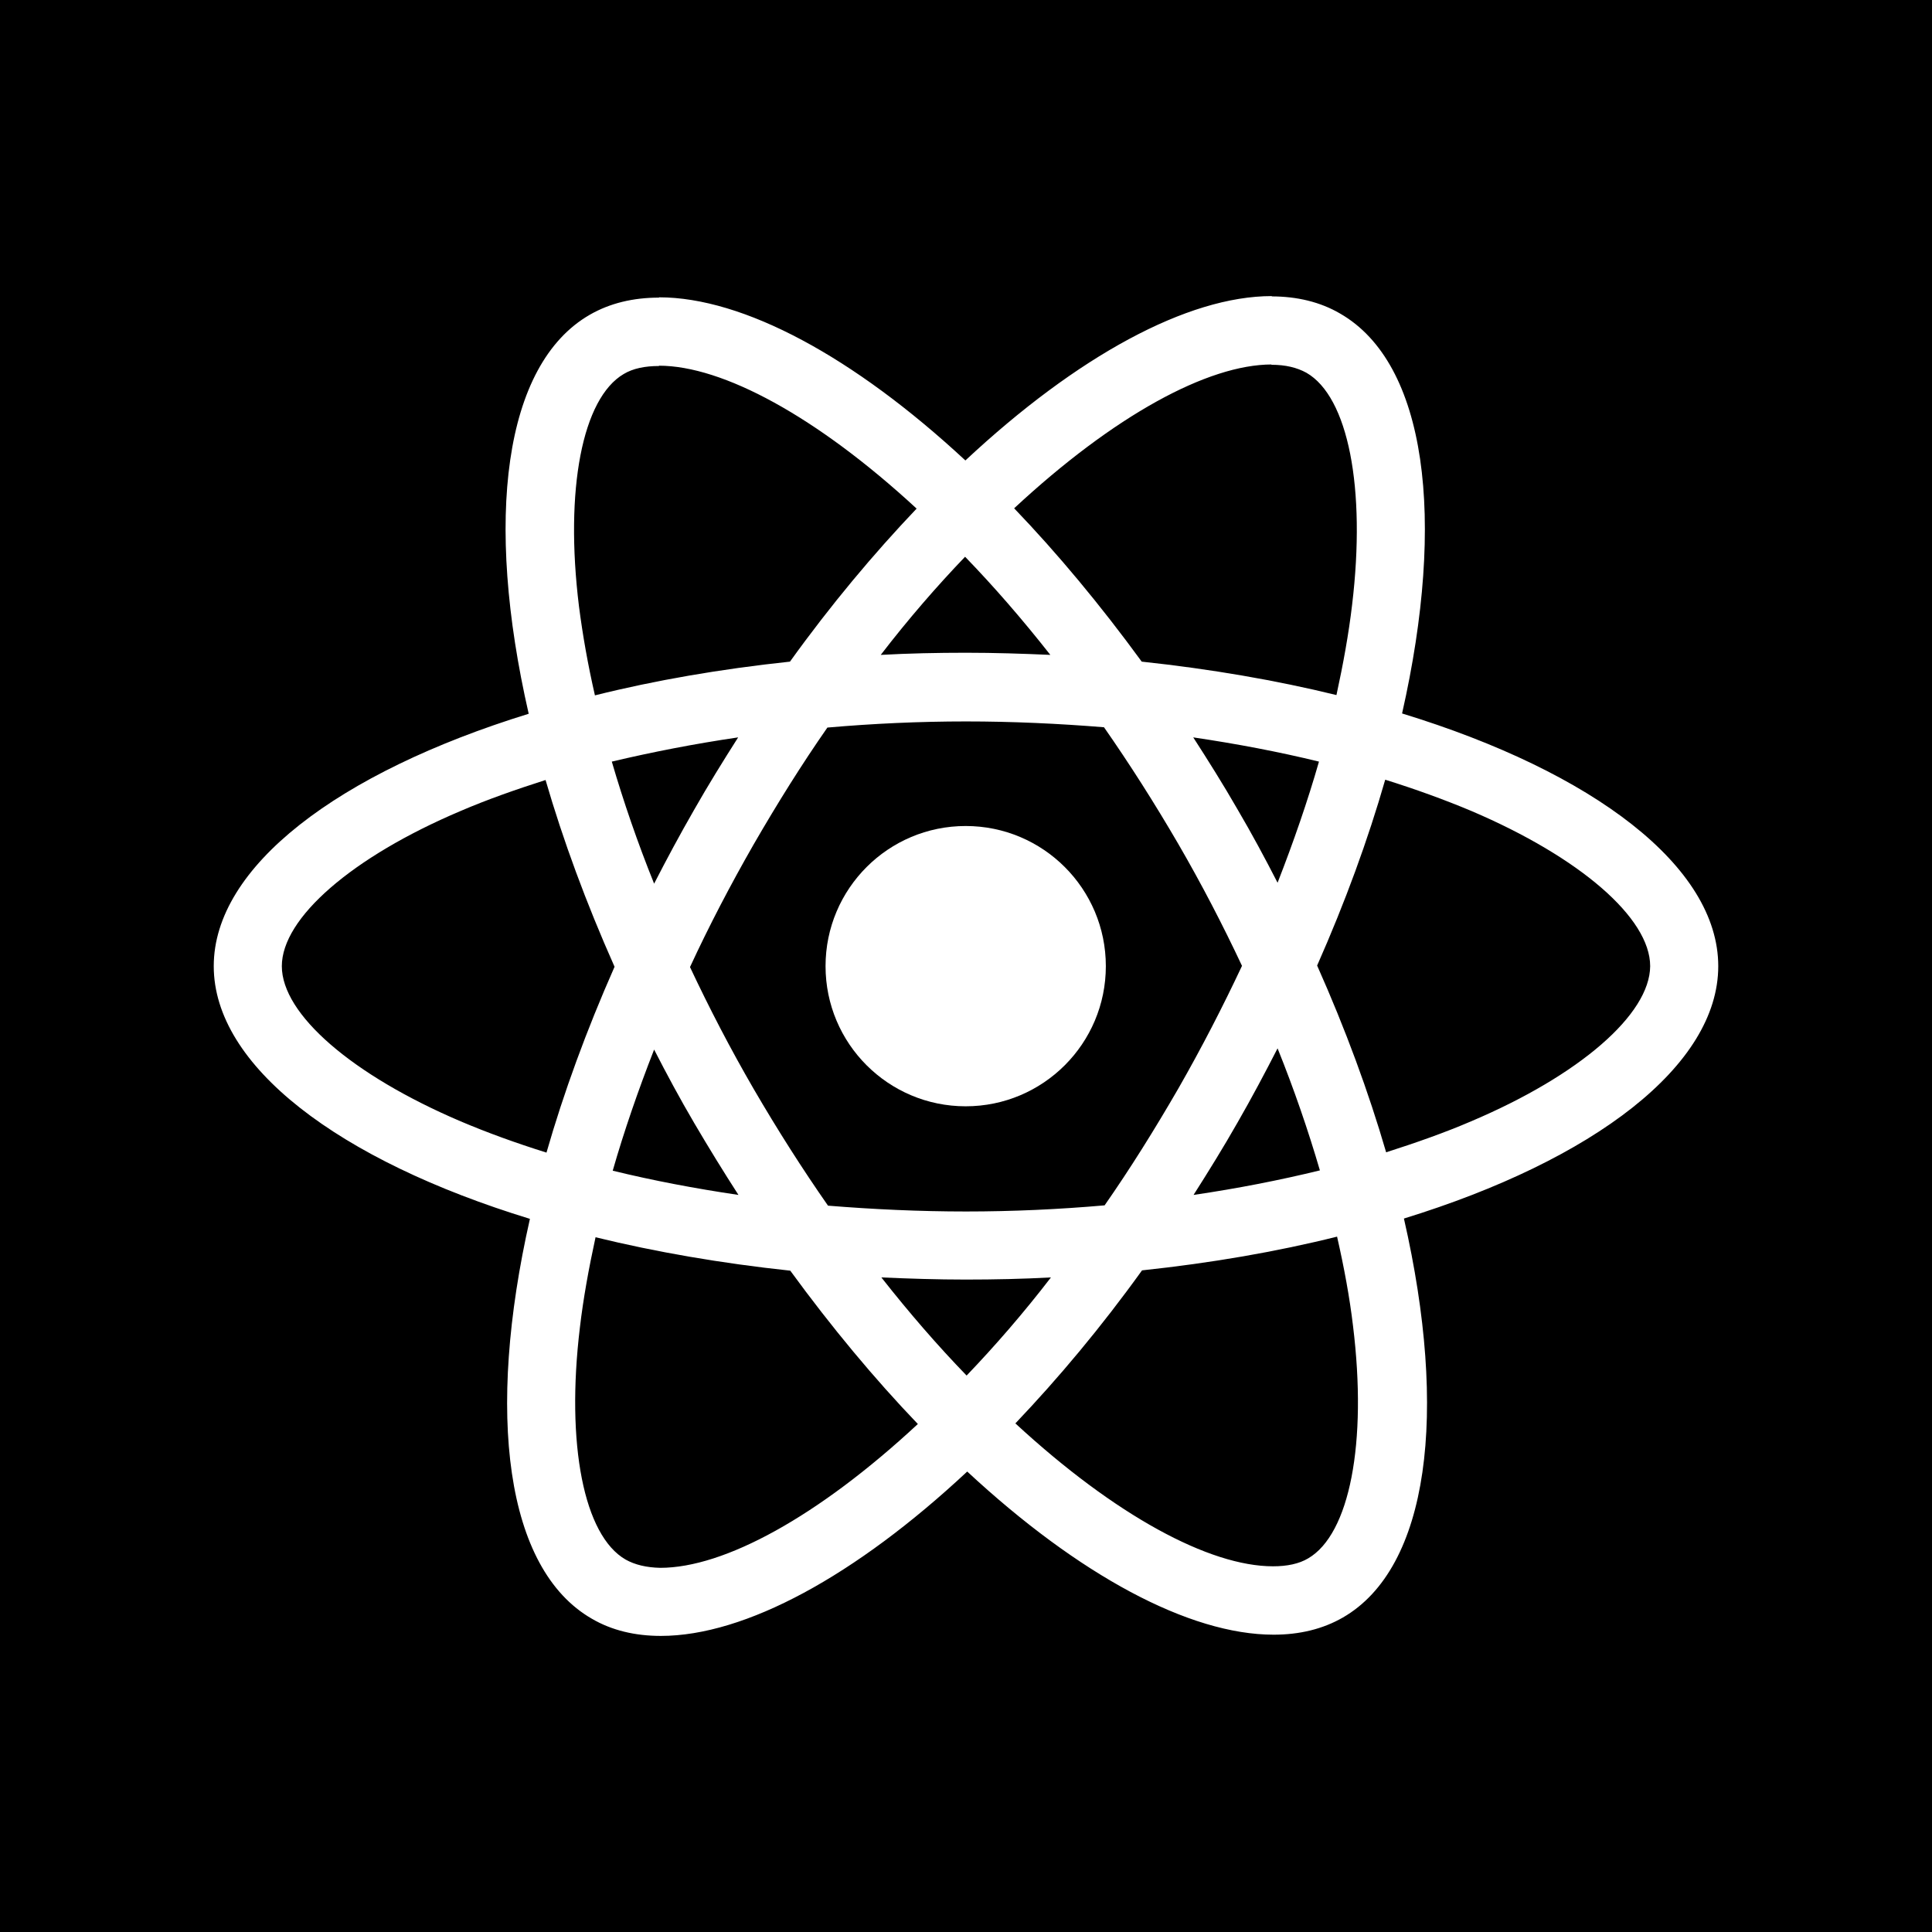
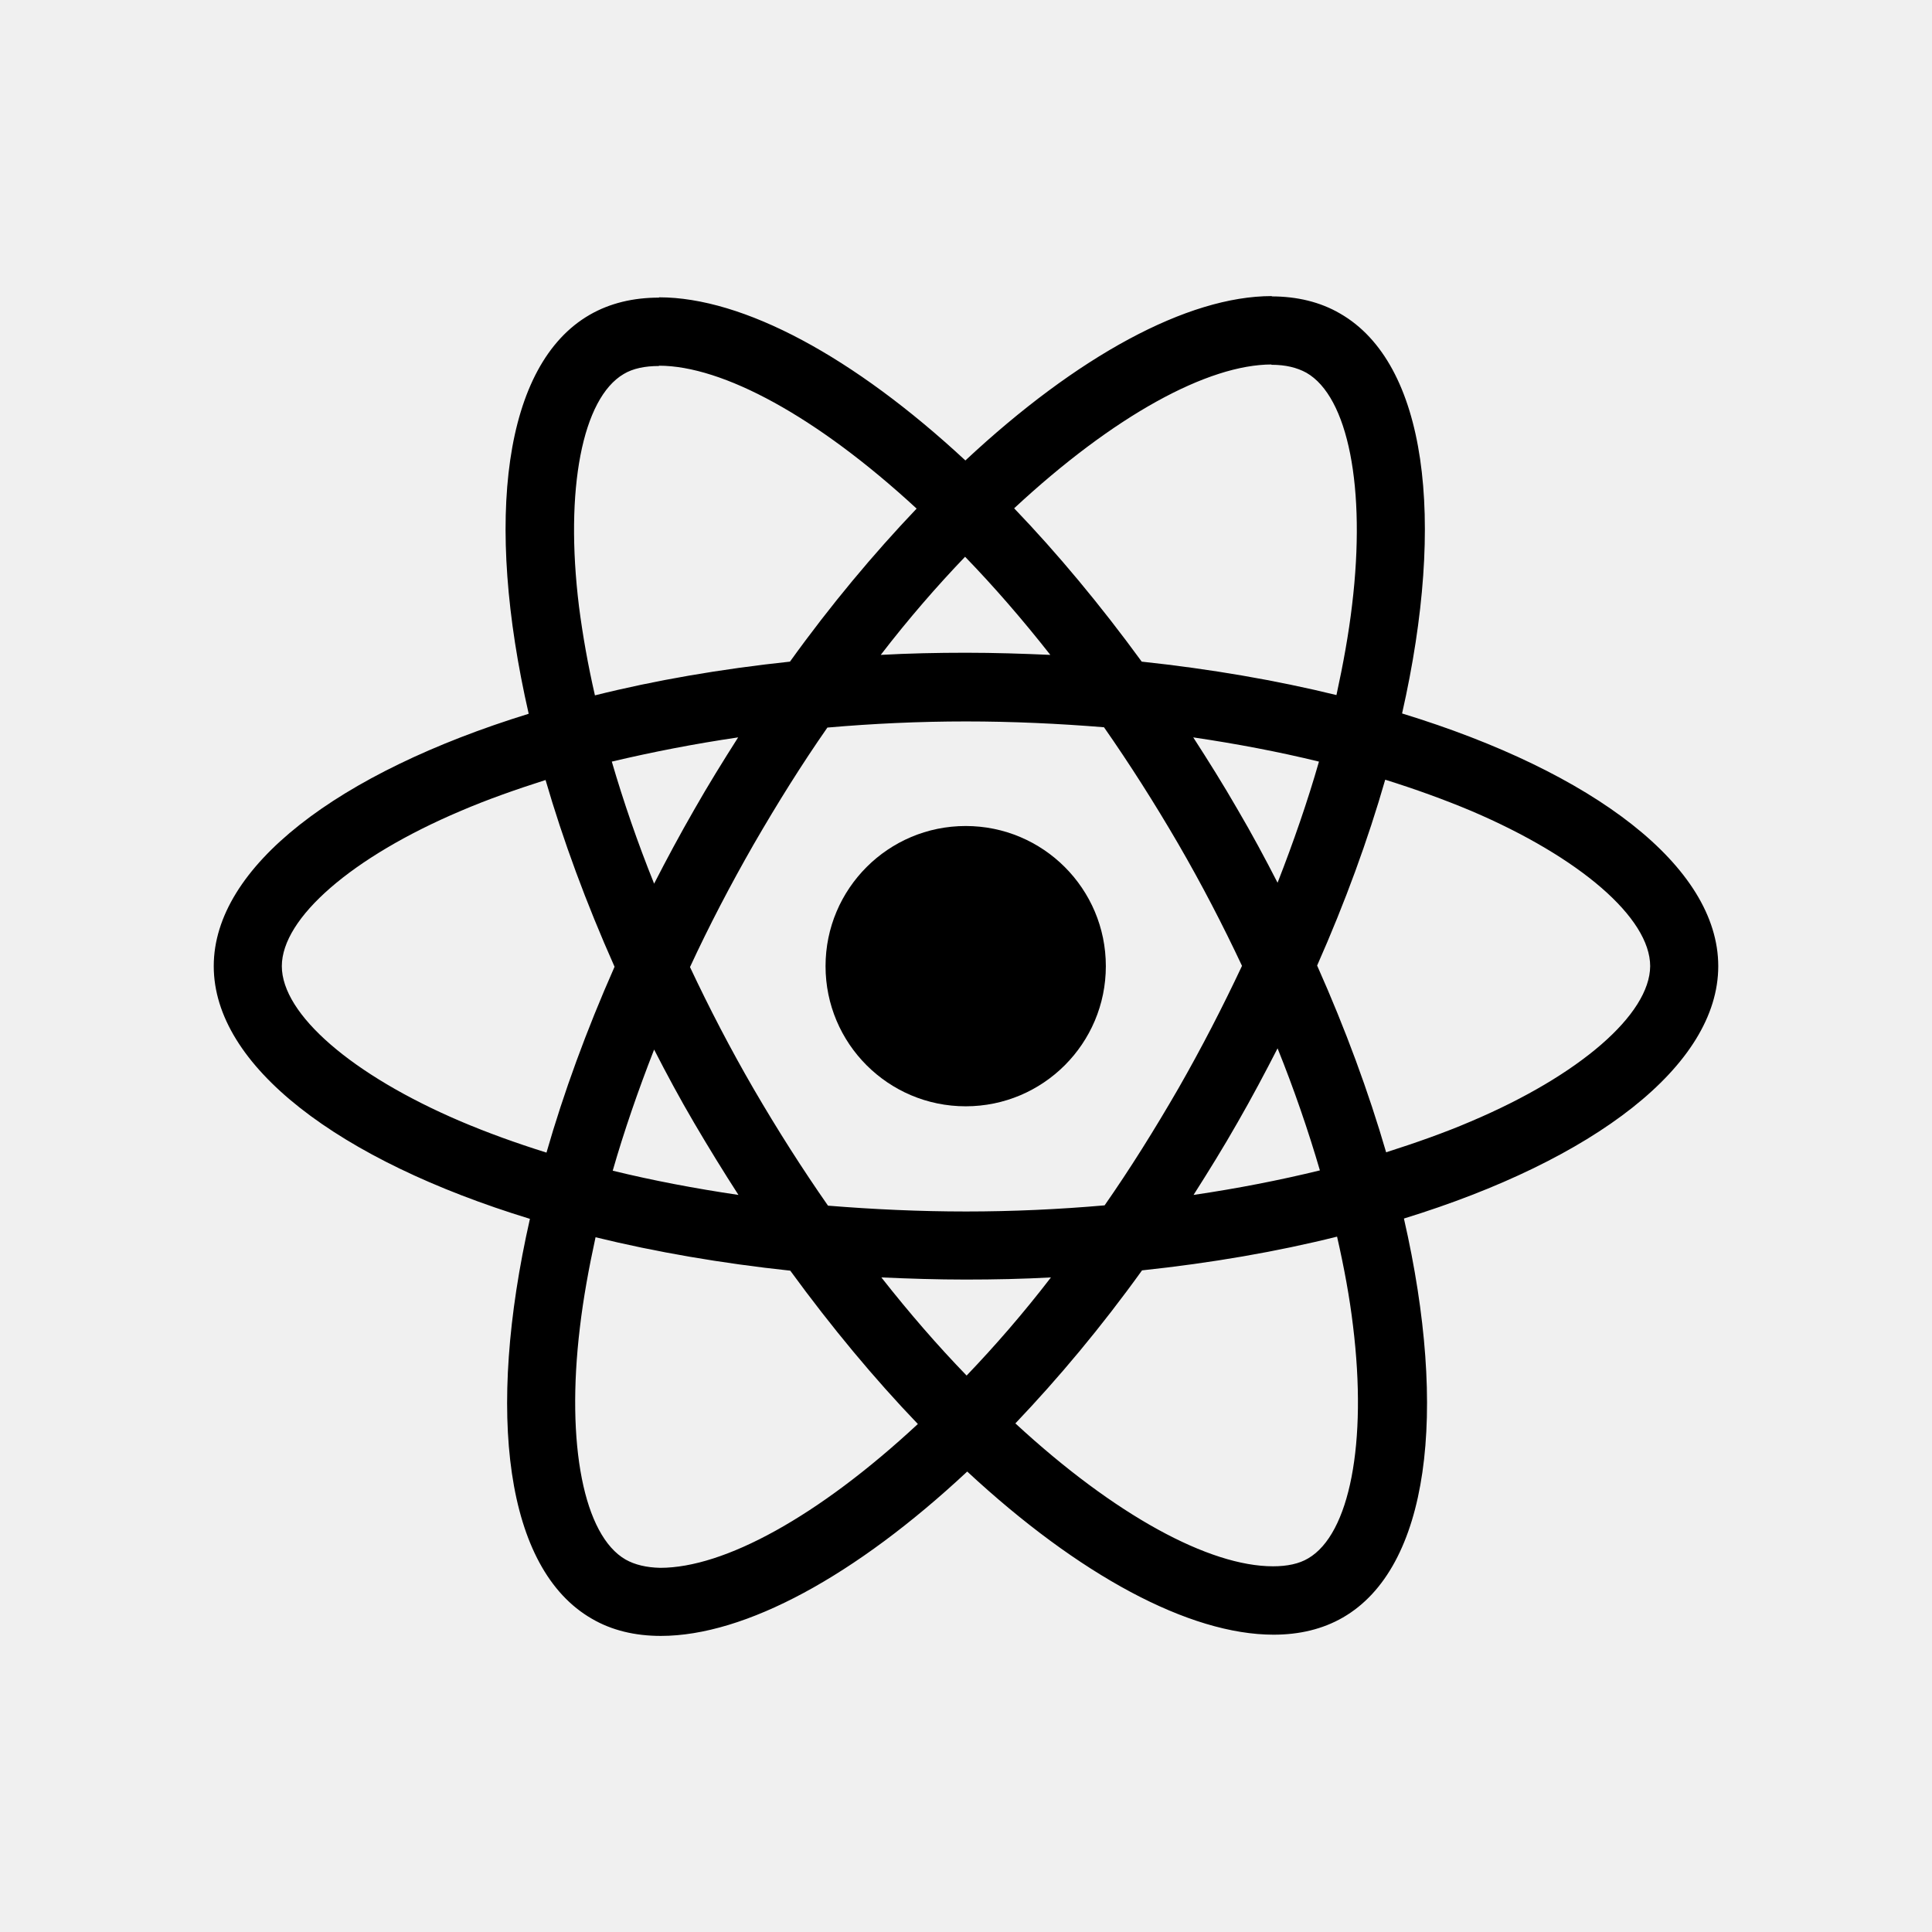
<svg xmlns="http://www.w3.org/2000/svg" id="svg1080" version="1.1" viewBox="0 0 630 630">
-   <defs id="defs1084" />
-   <rect y="0" x="0" height="630" width="630" />
-   <g style="fill:#ffffff" id="g5012" transform="translate(69.85229,70.37304)" />
-   <g style="fill:#ffffff" id="g5014" transform="translate(69.85229,70.37304)" />
-   <g style="fill:#ffffff" id="g5016" transform="translate(69.85229,70.37304)" />
-   <g style="fill:#ffffff" id="g5018" transform="translate(69.85229,70.37304)" />
-   <g style="fill:#ffffff" id="g5020" transform="translate(69.85229,70.37304)" />
-   <g style="fill:#ffffff" id="g5022" transform="translate(69.85229,70.37304)" />
-   <g style="fill:#ffffff" id="g5024" transform="translate(69.85229,70.37304)" />
-   <g style="fill:#ffffff" id="g5026" transform="translate(69.85229,70.37304)" />
-   <g style="fill:#ffffff" id="g5028" transform="translate(69.85229,70.37304)" />
-   <g style="fill:#ffffff" id="g5030" transform="translate(69.85229,70.37304)" />
-   <g style="fill:#ffffff" id="g5032" transform="translate(69.85229,70.37304)" />
-   <g style="fill:#ffffff" id="g5034" transform="translate(69.85229,70.37304)" />
-   <g style="fill:#ffffff" id="g5036" transform="translate(69.85229,70.37304)" />
-   <g style="fill:#ffffff" id="g5038" transform="translate(69.85229,70.37304)" />
-   <g style="fill:#ffffff" id="g5040" transform="translate(69.85229,70.37304)" />
-   <g style="fill:#ffffff" id="g17547" transform="translate(-106,18.55)">
-     <path id="path17539" d="m 666.3,296.5 c 0,-32.5 -40.7,-63.3 -103.1,-82.4 14.4,-63.6 8,-114.2 -20.2,-130.4 -6.5,-3.8 -14.1,-5.6 -22.4,-5.6 v 22.3 c 4.6,0 8.3,0.9 11.4,2.6 13.6,7.8 19.5,37.5 14.9,75.7 -1.1,9.4 -2.9,19.3 -5.1,29.4 -19.6,-4.8 -41,-8.5 -63.5,-10.9 -13.5,-18.5 -27.5,-35.3 -41.6,-50 32.6,-30.3 63.2,-46.9 84,-46.9 V 78 c 0,0 0,0 0,0 -27.5,0 -63.5,19.6 -99.9,53.6 C 384.4,97.8 348.4,78.4 320.9,78.4 v 22.3 c 20.7,0 51.4,16.5 84,46.6 -14,14.7 -28,31.4 -41.3,49.9 -22.6,2.4 -44,6.1 -63.6,11 -2.3,-10 -4,-19.7 -5.2,-29 -4.7,-38.2 1.1,-67.9 14.6,-75.8 3,-1.8 6.9,-2.6 11.5,-2.6 V 78.5 c 0,0 0,0 0,0 -8.4,0 -16,1.8 -22.6,5.6 -28.1,16.2 -34.4,66.7 -19.9,130.1 -62.2,19.2 -102.7,49.9 -102.7,82.3 0,32.5 40.7,63.3 103.1,82.4 -14.4,63.6 -8,114.2 20.2,130.4 6.5,3.8 14.1,5.6 22.5,5.6 27.5,0 63.5,-19.6 99.9,-53.6 36.4,33.8 72.4,53.2 99.9,53.2 8.4,0 16,-1.8 22.6,-5.6 28.1,-16.2 34.4,-66.7 19.9,-130.1 62,-19.1 102.5,-49.9 102.5,-82.3 z M 536.1,229.8 c -3.7,12.9 -8.3,26.2 -13.5,39.5 -4.1,-8 -8.4,-16 -13.1,-24 -4.6,-8 -9.5,-15.8 -14.4,-23.4 14.2,2.1 27.9,4.7 41,7.9 z m -45.8,106.5 c -7.8,13.5 -15.8,26.3 -24.1,38.2 -14.9,1.3 -30,2 -45.2,2 -15.1,0 -30.2,-0.7 -45,-1.9 -8.3,-11.9 -16.4,-24.6 -24.2,-38 -7.6,-13.1 -14.5,-26.4 -20.8,-39.8 6.2,-13.4 13.2,-26.8 20.7,-39.9 7.8,-13.5 15.8,-26.3 24.1,-38.2 14.9,-1.3 30,-2 45.2,-2 15.1,0 30.2,0.7 45,1.9 8.3,11.9 16.4,24.6 24.2,38 7.6,13.1 14.5,26.4 20.8,39.8 -6.3,13.4 -13.2,26.8 -20.7,39.9 z m 32.3,-13 c 5.4,13.4 10,26.8 13.8,39.8 -13.1,3.2 -26.9,5.9 -41.2,8 4.9,-7.7 9.8,-15.6 14.4,-23.7 4.6,-8 8.9,-16.1 13,-24.1 z M 421.2,430 c -9.3,-9.6 -18.6,-20.3 -27.8,-32 9,0.4 18.2,0.7 27.5,0.7 9.4,0 18.7,-0.2 27.8,-0.7 -9,11.7 -18.3,22.4 -27.5,32 z m -74.4,-58.9 c -14.2,-2.1 -27.9,-4.7 -41,-7.9 3.7,-12.9 8.3,-26.2 13.5,-39.5 4.1,8 8.4,16 13.1,24 4.7,8 9.5,15.8 14.4,23.4 z M 420.7,163 c 9.3,9.6 18.6,20.3 27.8,32 -9,-0.4 -18.2,-0.7 -27.5,-0.7 -9.4,0 -18.7,0.2 -27.8,0.7 9,-11.7 18.3,-22.4 27.5,-32 z m -74,58.9 c -4.9,7.7 -9.8,15.6 -14.4,23.7 -4.6,8 -8.9,16 -13,24 -5.4,-13.4 -10,-26.8 -13.8,-39.8 13.1,-3.1 26.9,-5.8 41.2,-7.9 z m -90.5,125.2 c -35.4,-15.1 -58.3,-34.9 -58.3,-50.6 0,-15.7 22.9,-35.6 58.3,-50.6 8.6,-3.7 18,-7 27.7,-10.1 5.7,19.6 13.2,40 22.5,60.9 -9.2,20.8 -16.6,41.1 -22.2,60.6 -9.9,-3.1 -19.3,-6.5 -28,-10.2 z M 310,490 c -13.6,-7.8 -19.5,-37.5 -14.9,-75.7 1.1,-9.4 2.9,-19.3 5.1,-29.4 19.6,4.8 41,8.5 63.5,10.9 13.5,18.5 27.5,35.3 41.6,50 -32.6,30.3 -63.2,46.9 -84,46.9 -4.5,-0.1 -8.3,-1 -11.3,-2.7 z m 237.2,-76.2 c 4.7,38.2 -1.1,67.9 -14.6,75.8 -3,1.8 -6.9,2.6 -11.5,2.6 -20.7,0 -51.4,-16.5 -84,-46.6 14,-14.7 28,-31.4 41.3,-49.9 22.6,-2.4 44,-6.1 63.6,-11 2.3,10.1 4.1,19.8 5.2,29.1 z m 38.5,-66.7 c -8.6,3.7 -18,7 -27.7,10.1 -5.7,-19.6 -13.2,-40 -22.5,-60.9 9.2,-20.8 16.6,-41.1 22.2,-60.6 9.9,3.1 19.3,6.5 28.1,10.2 35.4,15.1 58.3,34.9 58.3,50.6 -0.1,15.7 -23,35.6 -58.4,50.6 z" style="fill:#ffffff" />
-     <polygon id="polygon17541" points="" style="fill:#ffffff" />
-     <circle id="circle17543" r="45.7" cy="296.5" cx="420.9" style="fill:#ffffff" />
-     <polygon id="polygon17545" points="" style="fill:#ffffff" />
+   <g transform="translate(69.85229,70.37304)" />
+   <g transform="translate(69.85229,70.37304)" />
+   <g transform="translate(69.85229,70.37304)" />
+   <g transform="translate(69.85229,70.37304)" />
+   <g transform="translate(69.85229,70.37304)" />
+   <g transform="translate(69.85229,70.37304)" />
+   <g transform="translate(69.85229,70.37304)" />
+   <g transform="translate(69.85229,70.37304)" />
+   <g transform="translate(69.85229,70.37304)" />
+   <g transform="translate(69.85229,70.37304)" />
+   <g transform="translate(69.85229,70.37304)" />
+   <g transform="translate(69.85229,70.37304)" />
+   <g transform="translate(69.85229,70.37304)" />
+   <g transform="translate(69.85229,70.37304)" />
+   <g transform="translate(69.85229,70.37304)" />
+   <g transform="translate(-106,18.55)">
+     <path id="path17539" d="m 666.3,296.5 c 0,-32.5 -40.7,-63.3 -103.1,-82.4 14.4,-63.6 8,-114.2 -20.2,-130.4 -6.5,-3.8 -14.1,-5.6 -22.4,-5.6 v 22.3 c 4.6,0 8.3,0.9 11.4,2.6 13.6,7.8 19.5,37.5 14.9,75.7 -1.1,9.4 -2.9,19.3 -5.1,29.4 -19.6,-4.8 -41,-8.5 -63.5,-10.9 -13.5,-18.5 -27.5,-35.3 -41.6,-50 32.6,-30.3 63.2,-46.9 84,-46.9 V 78 c 0,0 0,0 0,0 -27.5,0 -63.5,19.6 -99.9,53.6 C 384.4,97.8 348.4,78.4 320.9,78.4 v 22.3 c 20.7,0 51.4,16.5 84,46.6 -14,14.7 -28,31.4 -41.3,49.9 -22.6,2.4 -44,6.1 -63.6,11 -2.3,-10 -4,-19.7 -5.2,-29 -4.7,-38.2 1.1,-67.9 14.6,-75.8 3,-1.8 6.9,-2.6 11.5,-2.6 V 78.5 c 0,0 0,0 0,0 -8.4,0 -16,1.8 -22.6,5.6 -28.1,16.2 -34.4,66.7 -19.9,130.1 -62.2,19.2 -102.7,49.9 -102.7,82.3 0,32.5 40.7,63.3 103.1,82.4 -14.4,63.6 -8,114.2 20.2,130.4 6.5,3.8 14.1,5.6 22.5,5.6 27.5,0 63.5,-19.6 99.9,-53.6 36.4,33.8 72.4,53.2 99.9,53.2 8.4,0 16,-1.8 22.6,-5.6 28.1,-16.2 34.4,-66.7 19.9,-130.1 62,-19.1 102.5,-49.9 102.5,-82.3 z M 536.1,229.8 c -3.7,12.9 -8.3,26.2 -13.5,39.5 -4.1,-8 -8.4,-16 -13.1,-24 -4.6,-8 -9.5,-15.8 -14.4,-23.4 14.2,2.1 27.9,4.7 41,7.9 z m -45.8,106.5 c -7.8,13.5 -15.8,26.3 -24.1,38.2 -14.9,1.3 -30,2 -45.2,2 -15.1,0 -30.2,-0.7 -45,-1.9 -8.3,-11.9 -16.4,-24.6 -24.2,-38 -7.6,-13.1 -14.5,-26.4 -20.8,-39.8 6.2,-13.4 13.2,-26.8 20.7,-39.9 7.8,-13.5 15.8,-26.3 24.1,-38.2 14.9,-1.3 30,-2 45.2,-2 15.1,0 30.2,0.7 45,1.9 8.3,11.9 16.4,24.6 24.2,38 7.6,13.1 14.5,26.4 20.8,39.8 -6.3,13.4 -13.2,26.8 -20.7,39.9 z m 32.3,-13 c 5.4,13.4 10,26.8 13.8,39.8 -13.1,3.2 -26.9,5.9 -41.2,8 4.9,-7.7 9.8,-15.6 14.4,-23.7 4.6,-8 8.9,-16.1 13,-24.1 z M 421.2,430 c -9.3,-9.6 -18.6,-20.3 -27.8,-32 9,0.4 18.2,0.7 27.5,0.7 9.4,0 18.7,-0.2 27.8,-0.7 -9,11.7 -18.3,22.4 -27.5,32 z m -74.4,-58.9 c -14.2,-2.1 -27.9,-4.7 -41,-7.9 3.7,-12.9 8.3,-26.2 13.5,-39.5 4.1,8 8.4,16 13.1,24 4.7,8 9.5,15.8 14.4,23.4 z M 420.7,163 c 9.3,9.6 18.6,20.3 27.8,32 -9,-0.4 -18.2,-0.7 -27.5,-0.7 -9.4,0 -18.7,0.2 -27.8,0.7 9,-11.7 18.3,-22.4 27.5,-32 z m -74,58.9 c -4.9,7.7 -9.8,15.6 -14.4,23.7 -4.6,8 -8.9,16 -13,24 -5.4,-13.4 -10,-26.8 -13.8,-39.8 13.1,-3.1 26.9,-5.8 41.2,-7.9 z m -90.5,125.2 c -35.4,-15.1 -58.3,-34.9 -58.3,-50.6 0,-15.7 22.9,-35.6 58.3,-50.6 8.6,-3.7 18,-7 27.7,-10.1 5.7,19.6 13.2,40 22.5,60.9 -9.2,20.8 -16.6,41.1 -22.2,60.6 -9.9,-3.1 -19.3,-6.5 -28,-10.2 z M 310,490 c -13.6,-7.8 -19.5,-37.5 -14.9,-75.7 1.1,-9.4 2.9,-19.3 5.1,-29.4 19.6,4.8 41,8.5 63.5,10.9 13.5,18.5 27.5,35.3 41.6,50 -32.6,30.3 -63.2,46.9 -84,46.9 -4.5,-0.1 -8.3,-1 -11.3,-2.7 z m 237.2,-76.2 c 4.7,38.2 -1.1,67.9 -14.6,75.8 -3,1.8 -6.9,2.6 -11.5,2.6 -20.7,0 -51.4,-16.5 -84,-46.6 14,-14.7 28,-31.4 41.3,-49.9 22.6,-2.4 44,-6.1 63.6,-11 2.3,10.1 4.1,19.8 5.2,29.1 z m 38.5,-66.7 c -8.6,3.7 -18,7 -27.7,10.1 -5.7,-19.6 -13.2,-40 -22.5,-60.9 9.2,-20.8 16.6,-41.1 22.2,-60.6 9.9,3.1 19.3,6.5 28.1,10.2 35.4,15.1 58.3,34.9 58.3,50.6 -0.1,15.7 -23,35.6 -58.4,50.6 z" />
+     <polygon id="polygon17541" points="" />
+     <circle id="circle17543" r="45.7" cy="296.5" cx="420.9" />
+     <polygon id="polygon17545" points="" />
  </g>
</svg>
